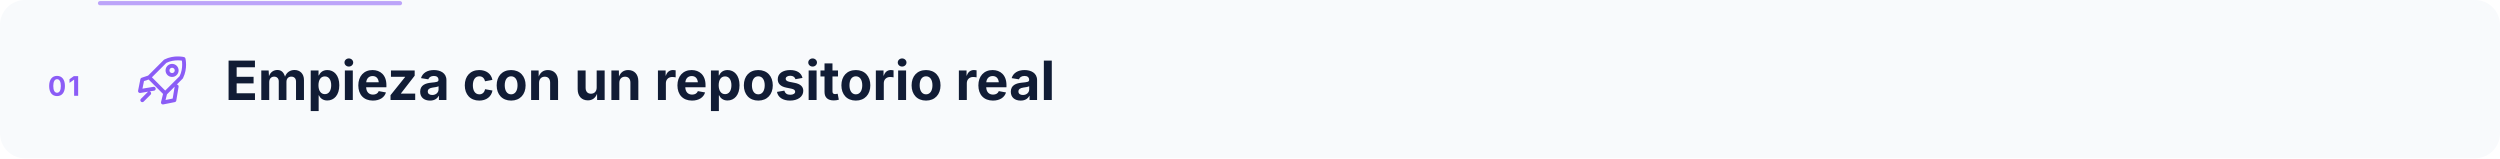
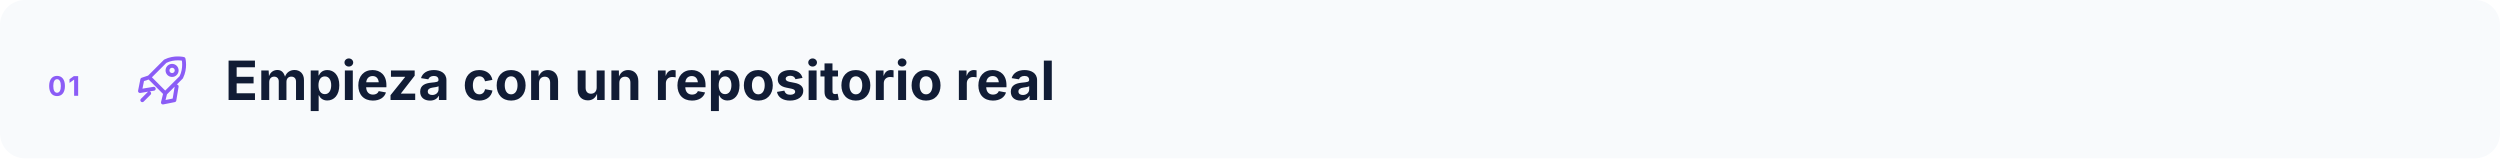
- <svg xmlns="http://www.w3.org/2000/svg" width="1200" height="76" viewBox="0 0 1200 76" role="img" aria-label="01 · Empieza con un repositorio real" data-readme-motion="subtle">
+ <svg xmlns="http://www.w3.org/2000/svg" width="1200" height="76" viewBox="0 0 1200 76" role="img" aria-label="01 · Empieza con un repositorio real">
  <defs>
    <linearGradient id="brand">
      <stop stop-color="#8b5cf6" />
      <stop offset="1" stop-color="#22d3ee" />
    </linearGradient>
  </defs>
  <style>text{font-family:Inter,Segoe UI,Arial,sans-serif}</style>
  <rect width="1200" height="76" rx="12" fill="#f8fafc" />
  <text x="23" y="46" font-size="13" fill="#8b5cf6" font-weight="700" letter-spacing="1">01</text>
  <g transform="translate(65 25) scale(1.1)" fill="none" stroke="#8b5cf6" stroke-width="1.7" stroke-linecap="round" stroke-linejoin="round">
    <path d="M13 4c4-2 8-1 8-1s1 4-1 8l-7 7-7-7Zm-7 7-3 1-1 5 6-1m5 2-1 4 5-1 1-6M6 18l-3 3" />
    <circle cx="16" cy="8" r="2" />
  </g>
  <text x="108" y="48" font-size="26" fill="#111c35" font-weight="700">Empieza con un repositorio real</text>
  <path d="M0 75h1200" stroke="url(#brand)" opacity=".5" />
-   <style data-readme-builder-motion="1">
- @keyframes rb-accent {0%,100%{filter:brightness(1)}50%{filter:brightness(1.3)}}
- @keyframes rb-trace {from{stroke-dashoffset:1200}to{stroke-dashoffset:0}}
- svg[data-readme-motion] .rb-motion-line{animation:rb-trace 2s ease-in-out 2;stroke-dasharray:144 1200;stroke-dashoffset:0;opacity:.55}
- svg[data-readme-motion] &gt; path,svg[data-readme-motion] &gt; g:not(.rb-motion-layer){animation:rb-accent 2s ease-in-out 2}
- @media (prefers-reduced-motion:reduce){svg[data-readme-motion] .rb-motion-line,svg[data-readme-motion] &gt; path,svg[data-readme-motion] &gt; g:not(.rb-motion-layer){animation:none!important;filter:none!important}}
- </style>
-   <g class="rb-motion-layer" aria-hidden="true" pointer-events="none">
-     <path class="rb-motion-line" d="M48 1.52h1104" fill="none" stroke="#8b5cf6" stroke-width="2" stroke-linecap="round" />
-   </g>
</svg>
